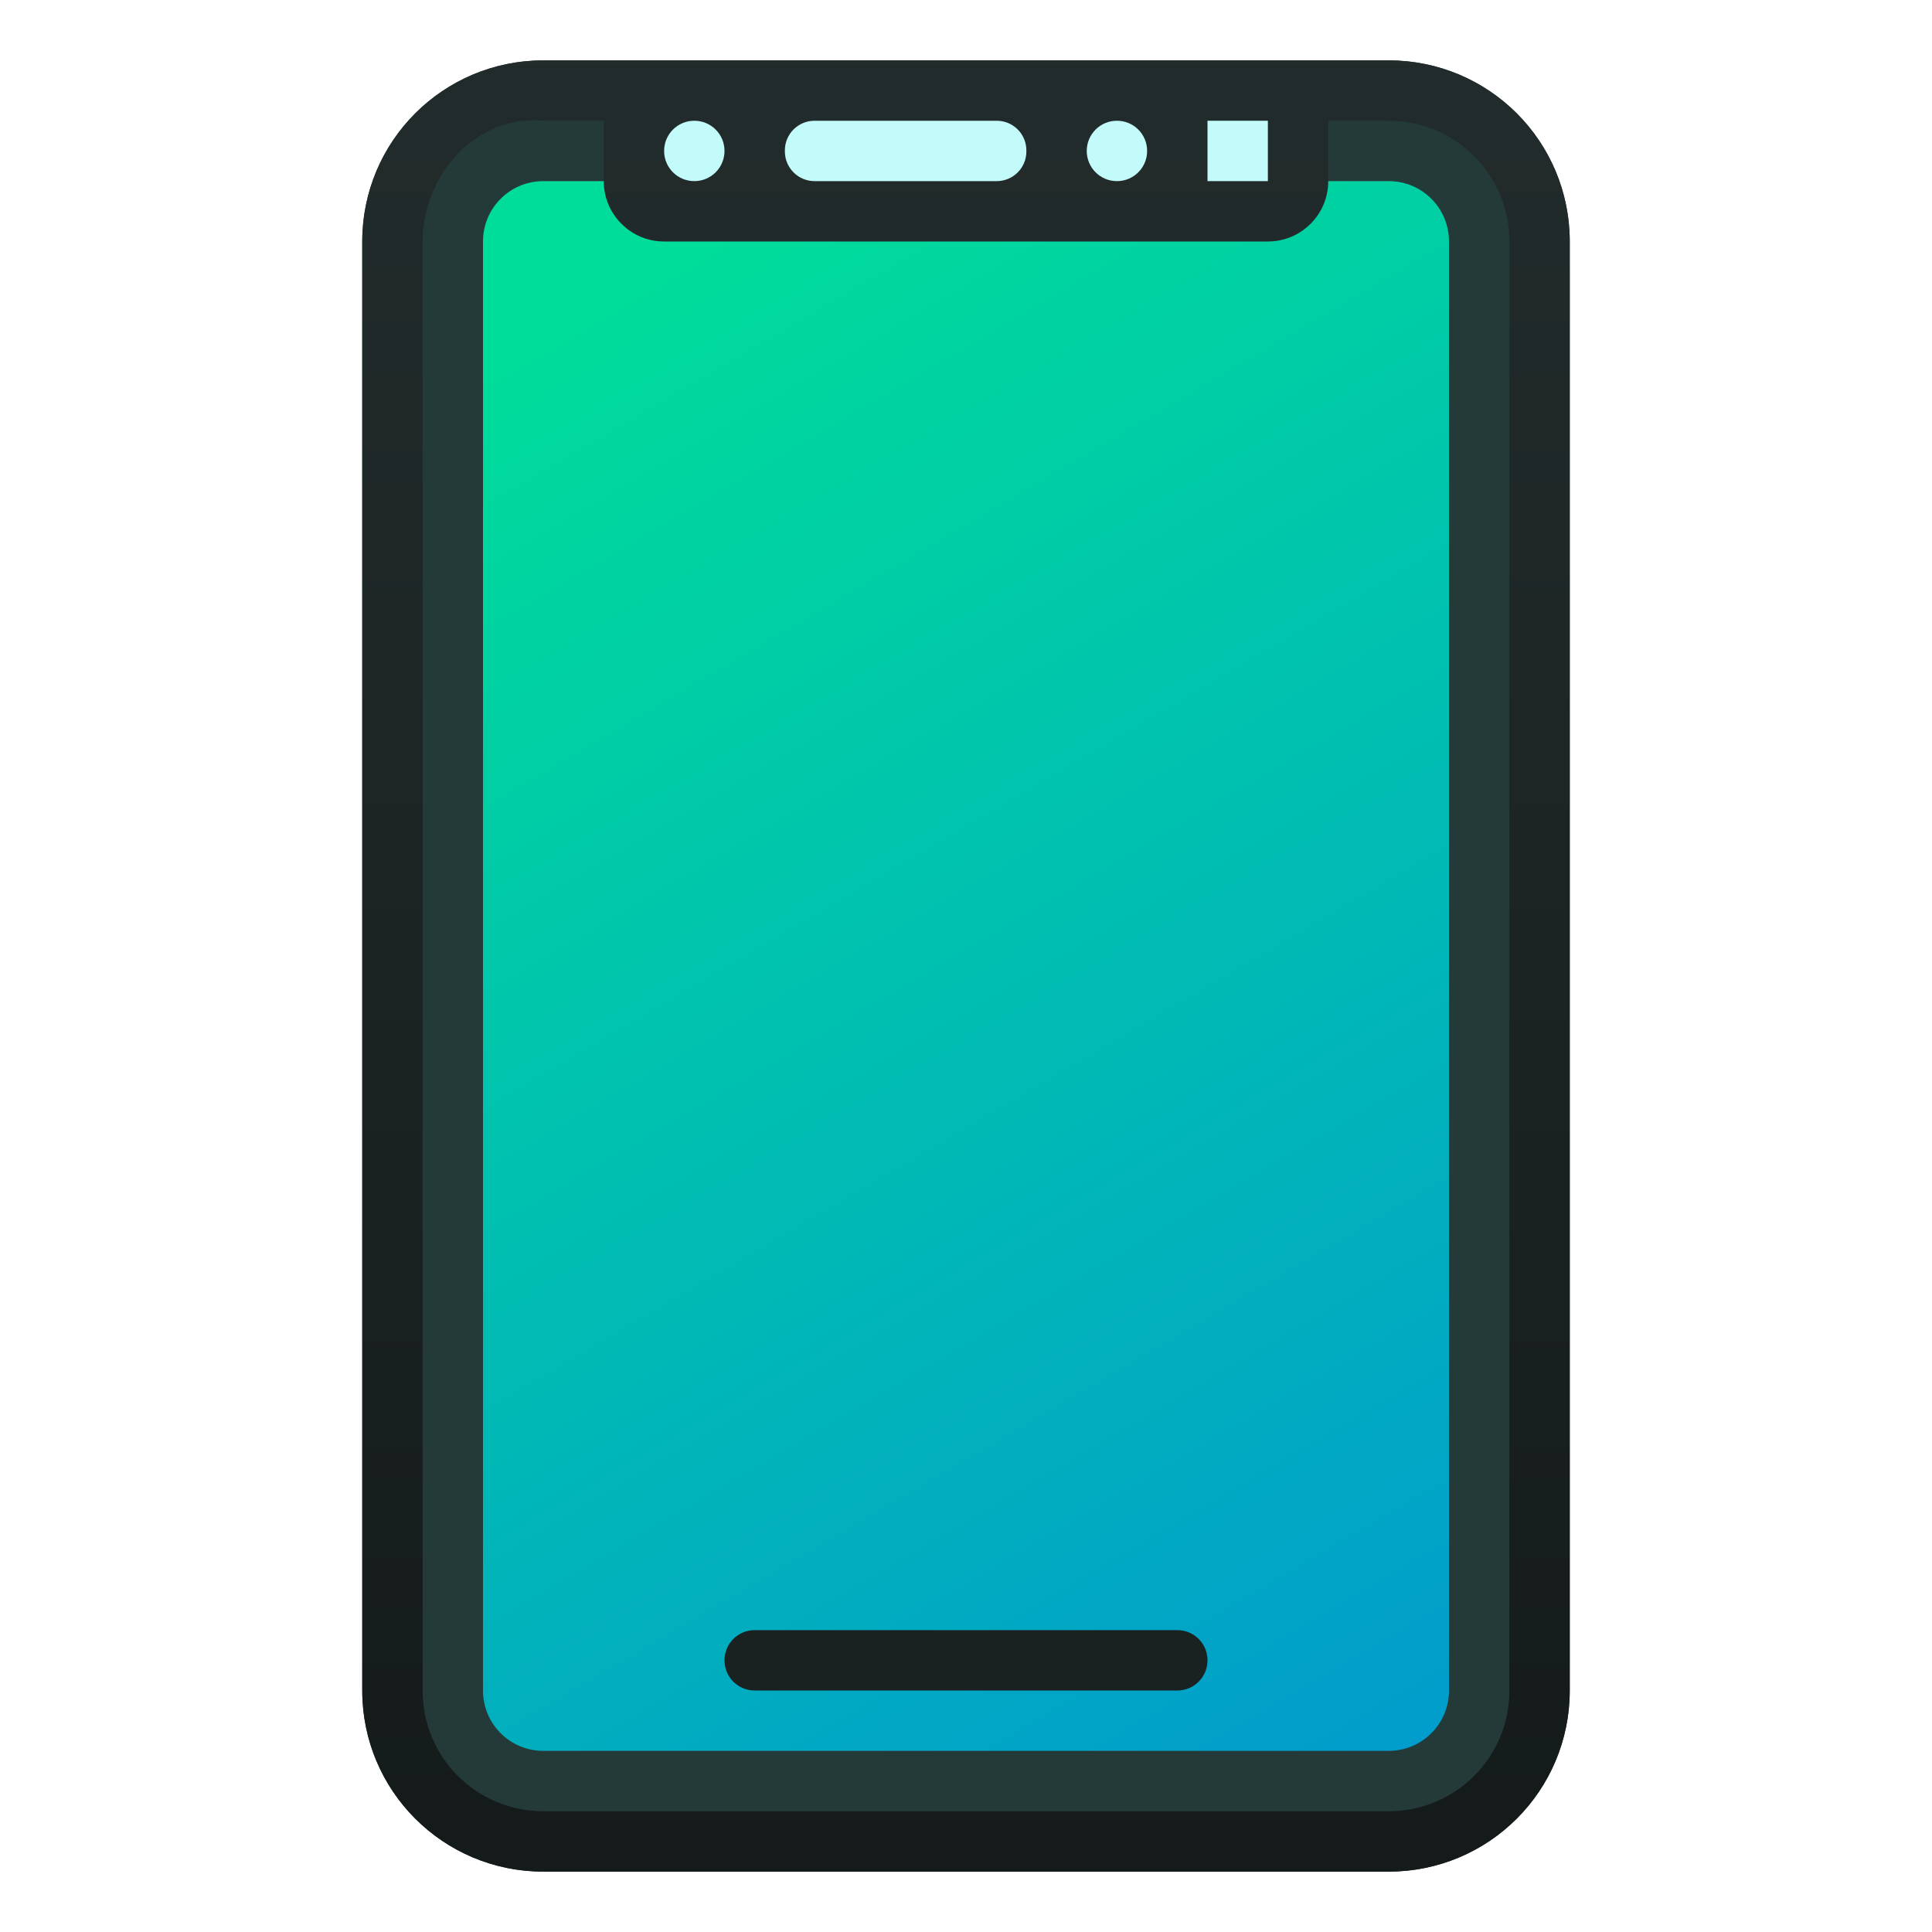
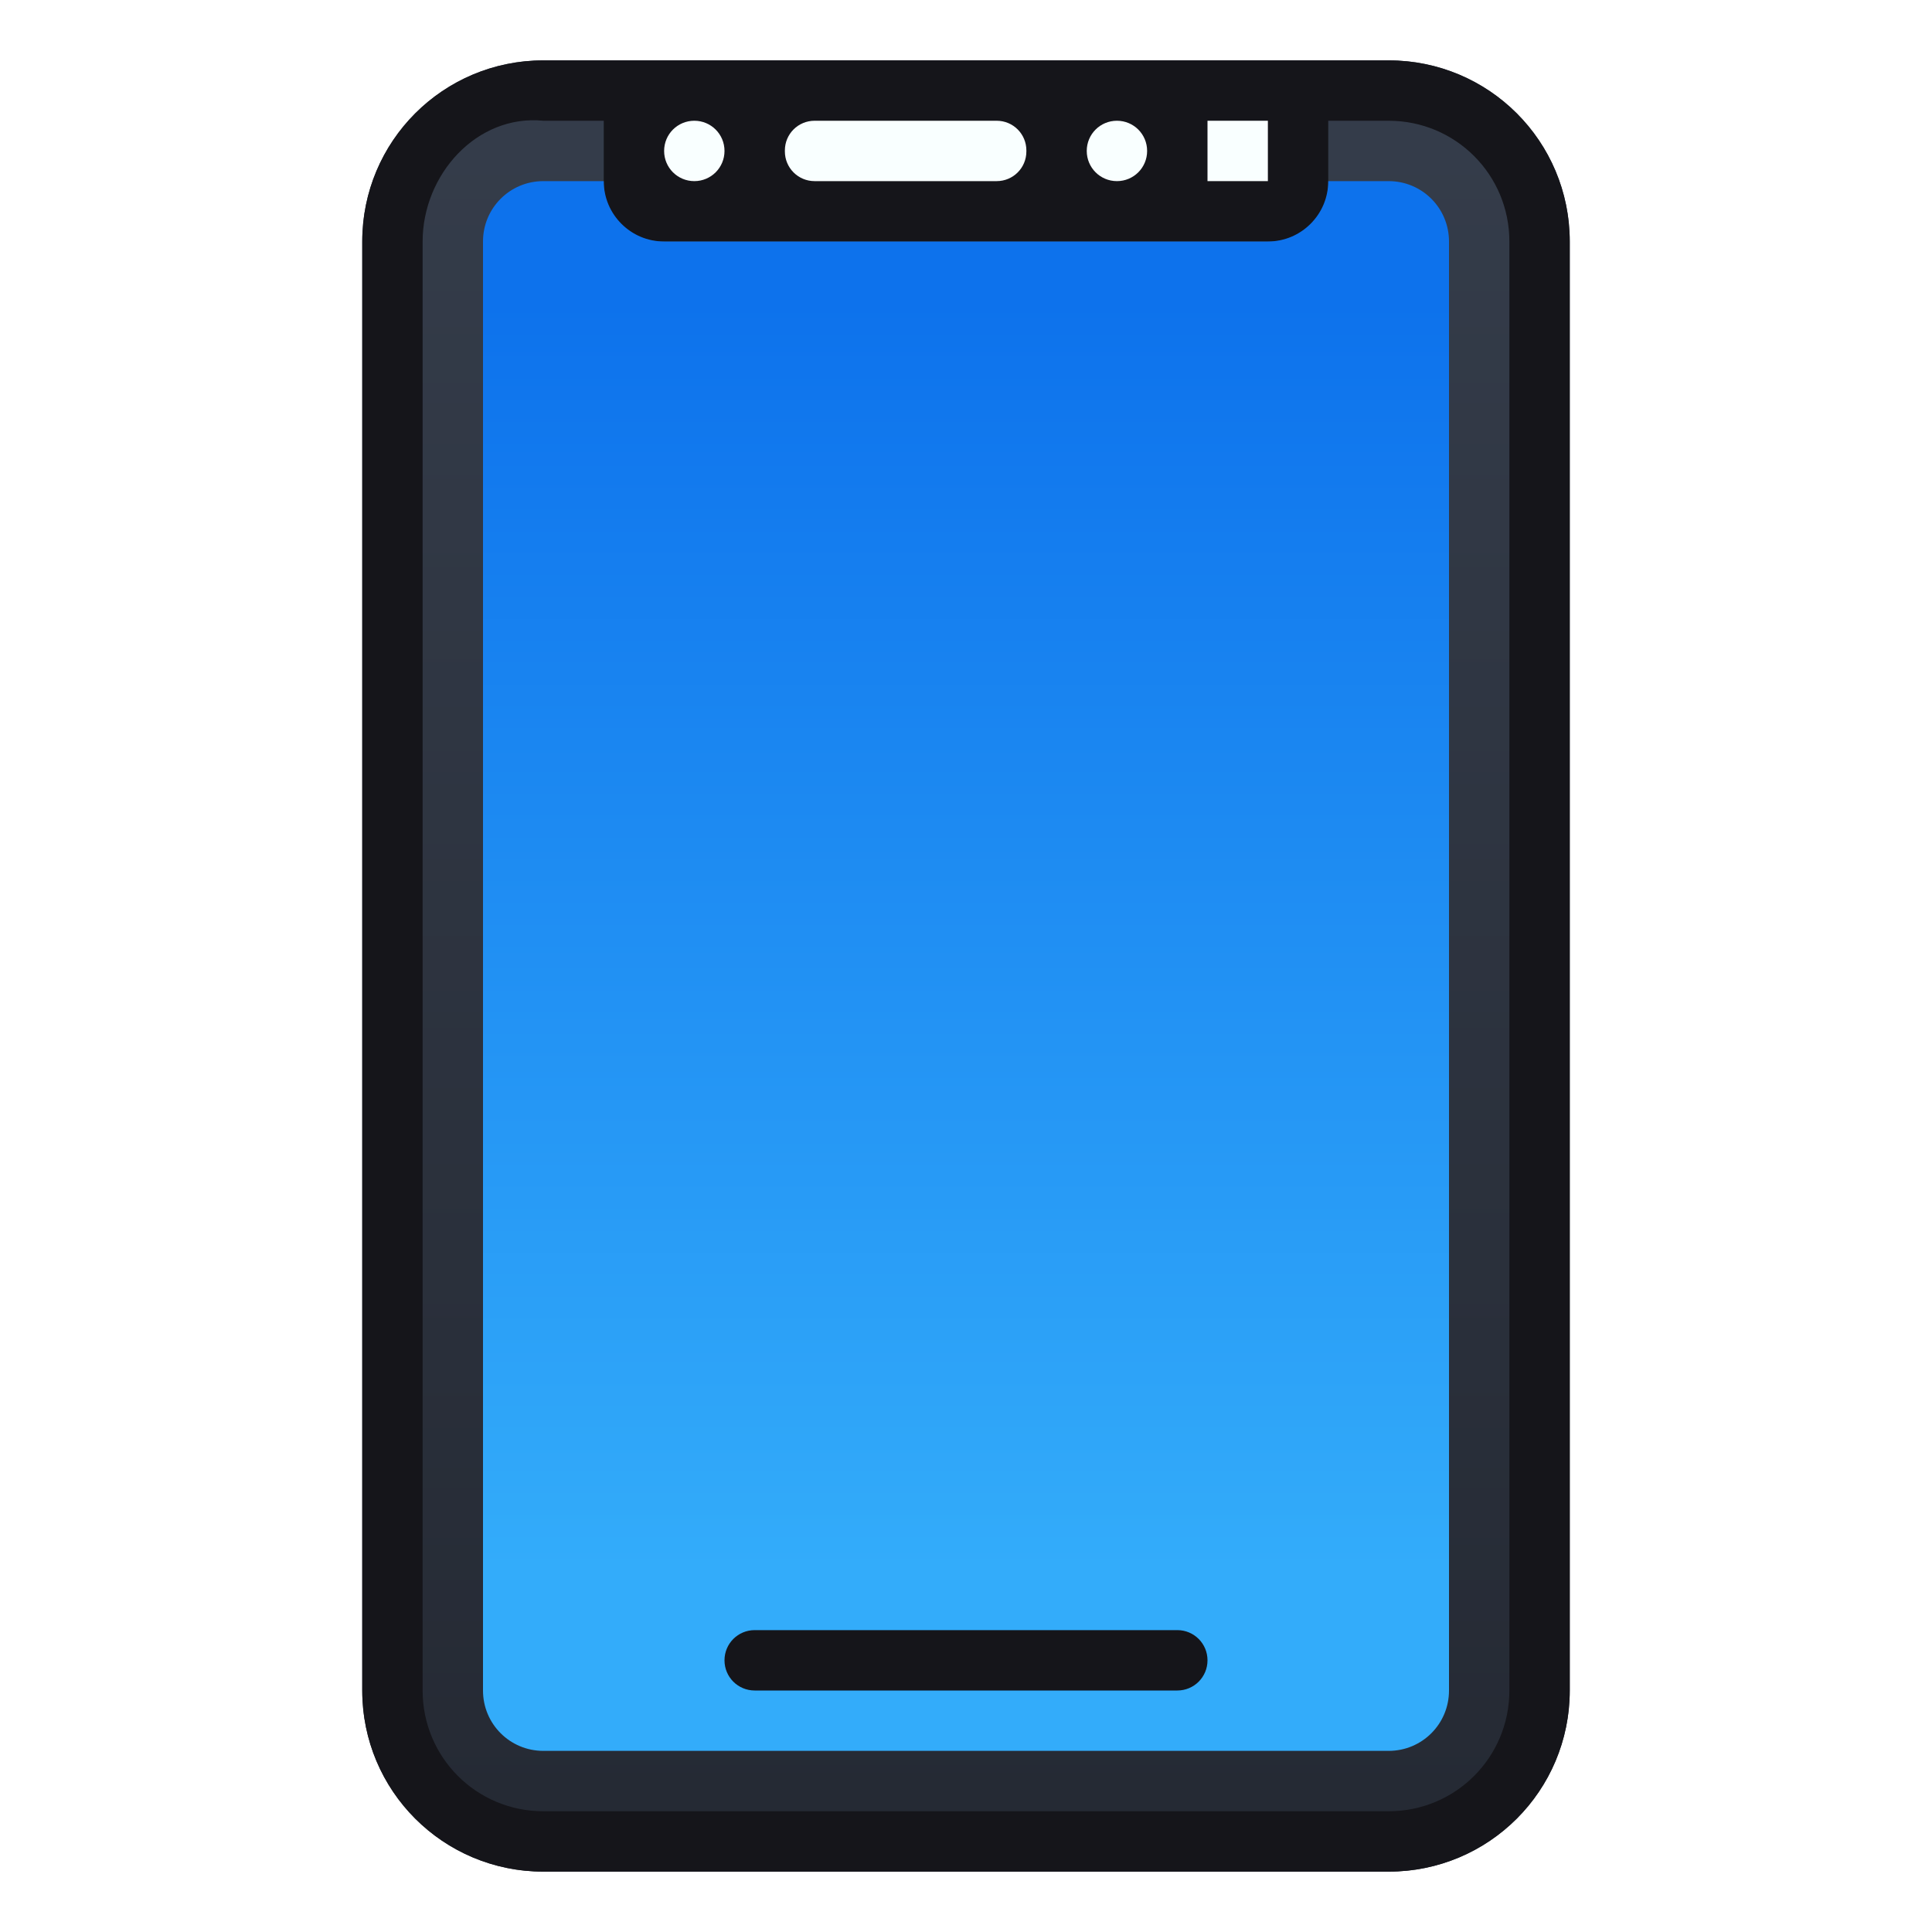
<svg xmlns="http://www.w3.org/2000/svg" xmlns:xlink="http://www.w3.org/1999/xlink" width="32" height="32" viewBox="0 0 32 32" version="1.1" id="svg8">
  <defs id="defs2">
-     <linearGradient gradientTransform="translate(-44,290.65)" xlink:href="#linearGradient1132" id="linearGradient1134" x1="16" y1="32" x2="16" y2="0" gradientUnits="userSpaceOnUse" />
-     <linearGradient id="linearGradient1132">
-       <stop style="stop-color:#141a1a;stop-opacity:1" offset="0" id="stop1127" />
-       <stop style="stop-color:#232c2c;stop-opacity:1" offset="1" id="stop1129" />
+     <linearGradient xlink:href="#linearGradient4506" id="linearGradient1186" x1="-51" y1="320.65" x2="-51" y2="291.65" gradientUnits="userSpaceOnUse" />
+     <linearGradient id="linearGradient4506">
+       <stop style="stop-color:#252a34;stop-opacity:1" offset="0" id="stop4502" />
+       <stop style="stop-color:#353d4b;stop-opacity:1" offset="1" id="stop4504" />
    </linearGradient>
-     <linearGradient gradientTransform="translate(-44,290.6499)" xlink:href="#linearGradient4737" id="linearGradient1083" x1="27" y1="34" x2="10" y2="5" gradientUnits="userSpaceOnUse" />
-     <linearGradient id="linearGradient4737">
-       <stop style="stop-color:#018ed7;stop-opacity:1" offset="0" id="stop4733" />
-       <stop style="stop-color:#00dc9a;stop-opacity:1" offset="1" id="stop4735" />
+     <linearGradient gradientTransform="translate(-67,290.6499)" xlink:href="#linearGradient1962" id="linearGradient1083-3" x1="17" y1="26" x2="17" y2="5" gradientUnits="userSpaceOnUse" />
+     <linearGradient id="linearGradient1962">
+       <stop id="stop1958" offset="0" style="stop-color:#33acfa;stop-opacity:1" />
+       <stop id="stop1960" offset="1" style="stop-color:#0d72ec;stop-opacity:1" />
    </linearGradient>
  </defs>
  <g id="layer1" transform="translate(0,-282.65)">
    <g id="g2044" transform="translate(44,-8)">
-       <rect ry="3" y="291.65" x="-38" height="30" width="20" id="rect837-3" style="fill:#233a39;fill-opacity:1;stroke:none;stroke-width:0.8;stroke-linecap:round;stroke-linejoin:round;stroke-miterlimit:4;stroke-dasharray:none;stroke-opacity:1" />
-       <path id="rect835" d="m -35,291.65 c -1.662,0 -3,1.338 -3,3 v 24 c 0,1.662 1.338,3 3,3 h 14 c 1.662,0 3,-1.338 3,-3 v -24 c 0,-1.662 -1.338,-3 -3,-3 h -1.969 -10.062 z m 0,1 h 1 v 1.031 c 0,0.537 0.432,0.969 0.969,0.969 h 10.062 c 0.537,0 0.969,-0.432 0.969,-0.969 v -1.031 h 1 c 1.108,0 2,0.892 2,2 v 24 c 0,1.108 -0.892,2 -2,2 h -14 c -1.108,0 -2,-0.892 -2,-2 v -24 c 0,-1.108 0.898,-2.11 2,-2 z" style="fill:url(#linearGradient1134);fill-opacity:1;stroke:#e5c6d2;stroke-width:0.8;stroke-linecap:round;stroke-linejoin:round;stroke-miterlimit:4;stroke-dasharray:none;stroke-opacity:0" />
-       <path style="fill:url(#linearGradient1083);fill-opacity:1.0;stroke:#e5c6d2;stroke-width:0.8;stroke-linecap:round;stroke-linejoin:round;stroke-miterlimit:4;stroke-dasharray:none;stroke-opacity:0" d="m -34,293.65 h -1 c -0.554,0 -1,0.446 -1,1 v 24 c 0,0.554 0.446,1 1,1 h 14 c 0.554,0 1,-0.446 1,-1 v -24 c 0,-0.554 -0.446,-1 -1,-1 h -1 c 0,0.277 -0.112,0.526 -0.293,0.707 -0.181,0.181 -0.43,0.293 -0.707,0.293 h -10 c -0.277,0 -0.526,-0.112 -0.707,-0.293 C -33.888,294.176 -34,293.927 -34,293.65 Z" id="path1056" />
-       <path style="fill:#1a2121;fill-opacity:1;stroke:none;stroke-width:0.8;stroke-linecap:round;stroke-linejoin:round;stroke-miterlimit:4;stroke-dasharray:none;stroke-opacity:1" d="m -31.5,317.65 h 7 c 0.277,0 0.5,0.223 0.5,0.5 0,0.277 -0.223,0.5 -0.5,0.5 h -7 c -0.277,0 -0.5,-0.223 -0.5,-0.5 0,-0.277 0.223,-0.5 0.5,-0.5 z" id="rect995" />
-       <path style="fill:#c3fbfb;fill-opacity:1;stroke:none;stroke-width:0.8;stroke-linecap:round;stroke-linejoin:round;stroke-miterlimit:4;stroke-dasharray:none;stroke-opacity:1" d="m -32.5,292.65 c 0.277,0 0.5,0.223 0.5,0.5 0,0.277 -0.223,0.5 -0.5,0.5 -0.277,0 -0.5,-0.223 -0.5,-0.5 0,-0.277 0.223,-0.5 0.5,-0.5 z" id="rect1058" />
-       <path style="fill:#c3fbfb;fill-opacity:1;stroke:none;stroke-width:0.8;stroke-linecap:round;stroke-linejoin:round;stroke-miterlimit:4;stroke-dasharray:none;stroke-opacity:1" d="m -30.508,292.65 h 3.016 c 0.273,0 0.492,0.22 0.492,0.492 v 0.016 c 0,0.273 -0.22,0.492 -0.492,0.492 h -3.016 C -30.78,293.65 -31,293.43 -31,293.158 v -0.016 c 0,-0.273 0.22,-0.492 0.492,-0.492 z" id="rect1060" />
-       <path style="fill:#c3fbfb;fill-opacity:1;stroke:none;stroke-width:0.8;stroke-linecap:round;stroke-linejoin:round;stroke-miterlimit:4;stroke-dasharray:none;stroke-opacity:1" d="m -25.5,292.65 c 0.277,0 0.5,0.223 0.5,0.5 0,0.277 -0.223,0.5 -0.5,0.5 -0.277,0 -0.5,-0.223 -0.5,-0.5 0,-0.277 0.223,-0.5 0.5,-0.5 z" id="rect1062" />
-       <path style="fill:#c3fbfb;fill-opacity:1;stroke:none;stroke-width:0.8;stroke-linecap:round;stroke-linejoin:round;stroke-miterlimit:4;stroke-dasharray:none;stroke-opacity:1" d="m -24,292.65 h 1 v 1 h -1 z" id="rect1064" />
+       <g transform="translate(23)" id="g1196">
+         <rect style="fill:url(#linearGradient1186);fill-opacity:1;stroke:none;stroke-width:0.8;stroke-linecap:round;stroke-linejoin:round;stroke-miterlimit:4;stroke-dasharray:none;stroke-opacity:1" id="rect837-3-6" width="20" height="30" x="-61" y="291.65" ry="3" />
+         <path style="fill:#15151a;fill-opacity:1;stroke:#e5c6d2;stroke-width:0.8;stroke-linecap:round;stroke-linejoin:round;stroke-miterlimit:4;stroke-dasharray:none;stroke-opacity:0" d="m -58,291.65 c -1.662,0 -3,1.338 -3,3 v 24 c 0,1.662 1.338,3 3,3 h 14 c 1.662,0 3,-1.338 3,-3 v -24 c 0,-1.662 -1.338,-3 -3,-3 h -1.969 -10.062 z m 0,1 h 1 v 1.031 c 0,0.537 0.432,0.969 0.969,0.969 h 10.062 c 0.537,0 0.969,-0.432 0.969,-0.969 v -1.031 h 1 c 1.108,0 2,0.892 2,2 v 24 c 0,1.108 -0.892,2 -2,2 h -14 c -1.108,0 -2,-0.892 -2,-2 v -24 c 0,-1.108 0.898,-2.11 2,-2 z" id="rect835-7" />
+         <path id="path1056-5" d="m -57,293.65 h -1 c -0.554,0 -1,0.446 -1,1 v 24 c 0,0.554 0.446,1 1,1 h 14 c 0.554,0 1,-0.446 1,-1 v -24 c 0,-0.554 -0.446,-1 -1,-1 h -1 c 0,0.277 -0.112,0.526 -0.293,0.707 -0.181,0.181 -0.43,0.293 -0.707,0.293 h -10 c -0.277,0 -0.526,-0.112 -0.707,-0.293 C -56.888,294.176 -57,293.927 -57,293.65 Z" style="fill:url(#linearGradient1083-3);fill-opacity:1;stroke:#e5c6d2;stroke-width:0.8;stroke-linecap:round;stroke-linejoin:round;stroke-miterlimit:4;stroke-dasharray:none;stroke-opacity:0" />
+         <path id="rect995-3" d="m -54.5,317.65 h 7 c 0.277,0 0.5,0.223 0.5,0.5 0,0.277 -0.223,0.5 -0.5,0.5 h -7 c -0.277,0 -0.5,-0.223 -0.5,-0.5 0,-0.277 0.223,-0.5 0.5,-0.5 z" style="fill:#15151a;fill-opacity:1;stroke:none;stroke-width:0.8;stroke-linecap:round;stroke-linejoin:round;stroke-miterlimit:4;stroke-dasharray:none;stroke-opacity:1" />
+         <path id="rect1058-5" d="m -55.5,292.65 c 0.277,0 0.5,0.223 0.5,0.5 0,0.277 -0.223,0.5 -0.5,0.5 -0.277,0 -0.5,-0.223 -0.5,-0.5 0,-0.277 0.223,-0.5 0.5,-0.5 z" style="fill:#f9ffff;fill-opacity:1;stroke:none;stroke-width:0.8;stroke-linecap:round;stroke-linejoin:round;stroke-miterlimit:4;stroke-dasharray:none;stroke-opacity:1" />
+         <path id="rect1060-6" d="m -53.508,292.65 h 3.016 c 0.273,0 0.492,0.22 0.492,0.492 v 0.016 c 0,0.273 -0.22,0.492 -0.492,0.492 h -3.016 C -53.78,293.65 -54,293.43 -54,293.158 v -0.016 c 0,-0.273 0.22,-0.492 0.492,-0.492 z" style="fill:#f9ffff;fill-opacity:1;stroke:none;stroke-width:0.8;stroke-linecap:round;stroke-linejoin:round;stroke-miterlimit:4;stroke-dasharray:none;stroke-opacity:1" />
+         <path id="rect1062-2" d="m -48.5,292.65 c 0.277,0 0.5,0.223 0.5,0.5 0,0.277 -0.223,0.5 -0.5,0.5 -0.277,0 -0.5,-0.223 -0.5,-0.5 0,-0.277 0.223,-0.5 0.5,-0.5 z" style="fill:#f9ffff;fill-opacity:1;stroke:none;stroke-width:0.8;stroke-linecap:round;stroke-linejoin:round;stroke-miterlimit:4;stroke-dasharray:none;stroke-opacity:1" />
+         <path id="rect1064-9" d="m -47,292.65 h 1 v 1 h -1 z" style="fill:#f9ffff;fill-opacity:1;stroke:none;stroke-width:0.8;stroke-linecap:round;stroke-linejoin:round;stroke-miterlimit:4;stroke-dasharray:none;stroke-opacity:1" />
+       </g>
    </g>
  </g>
</svg>
